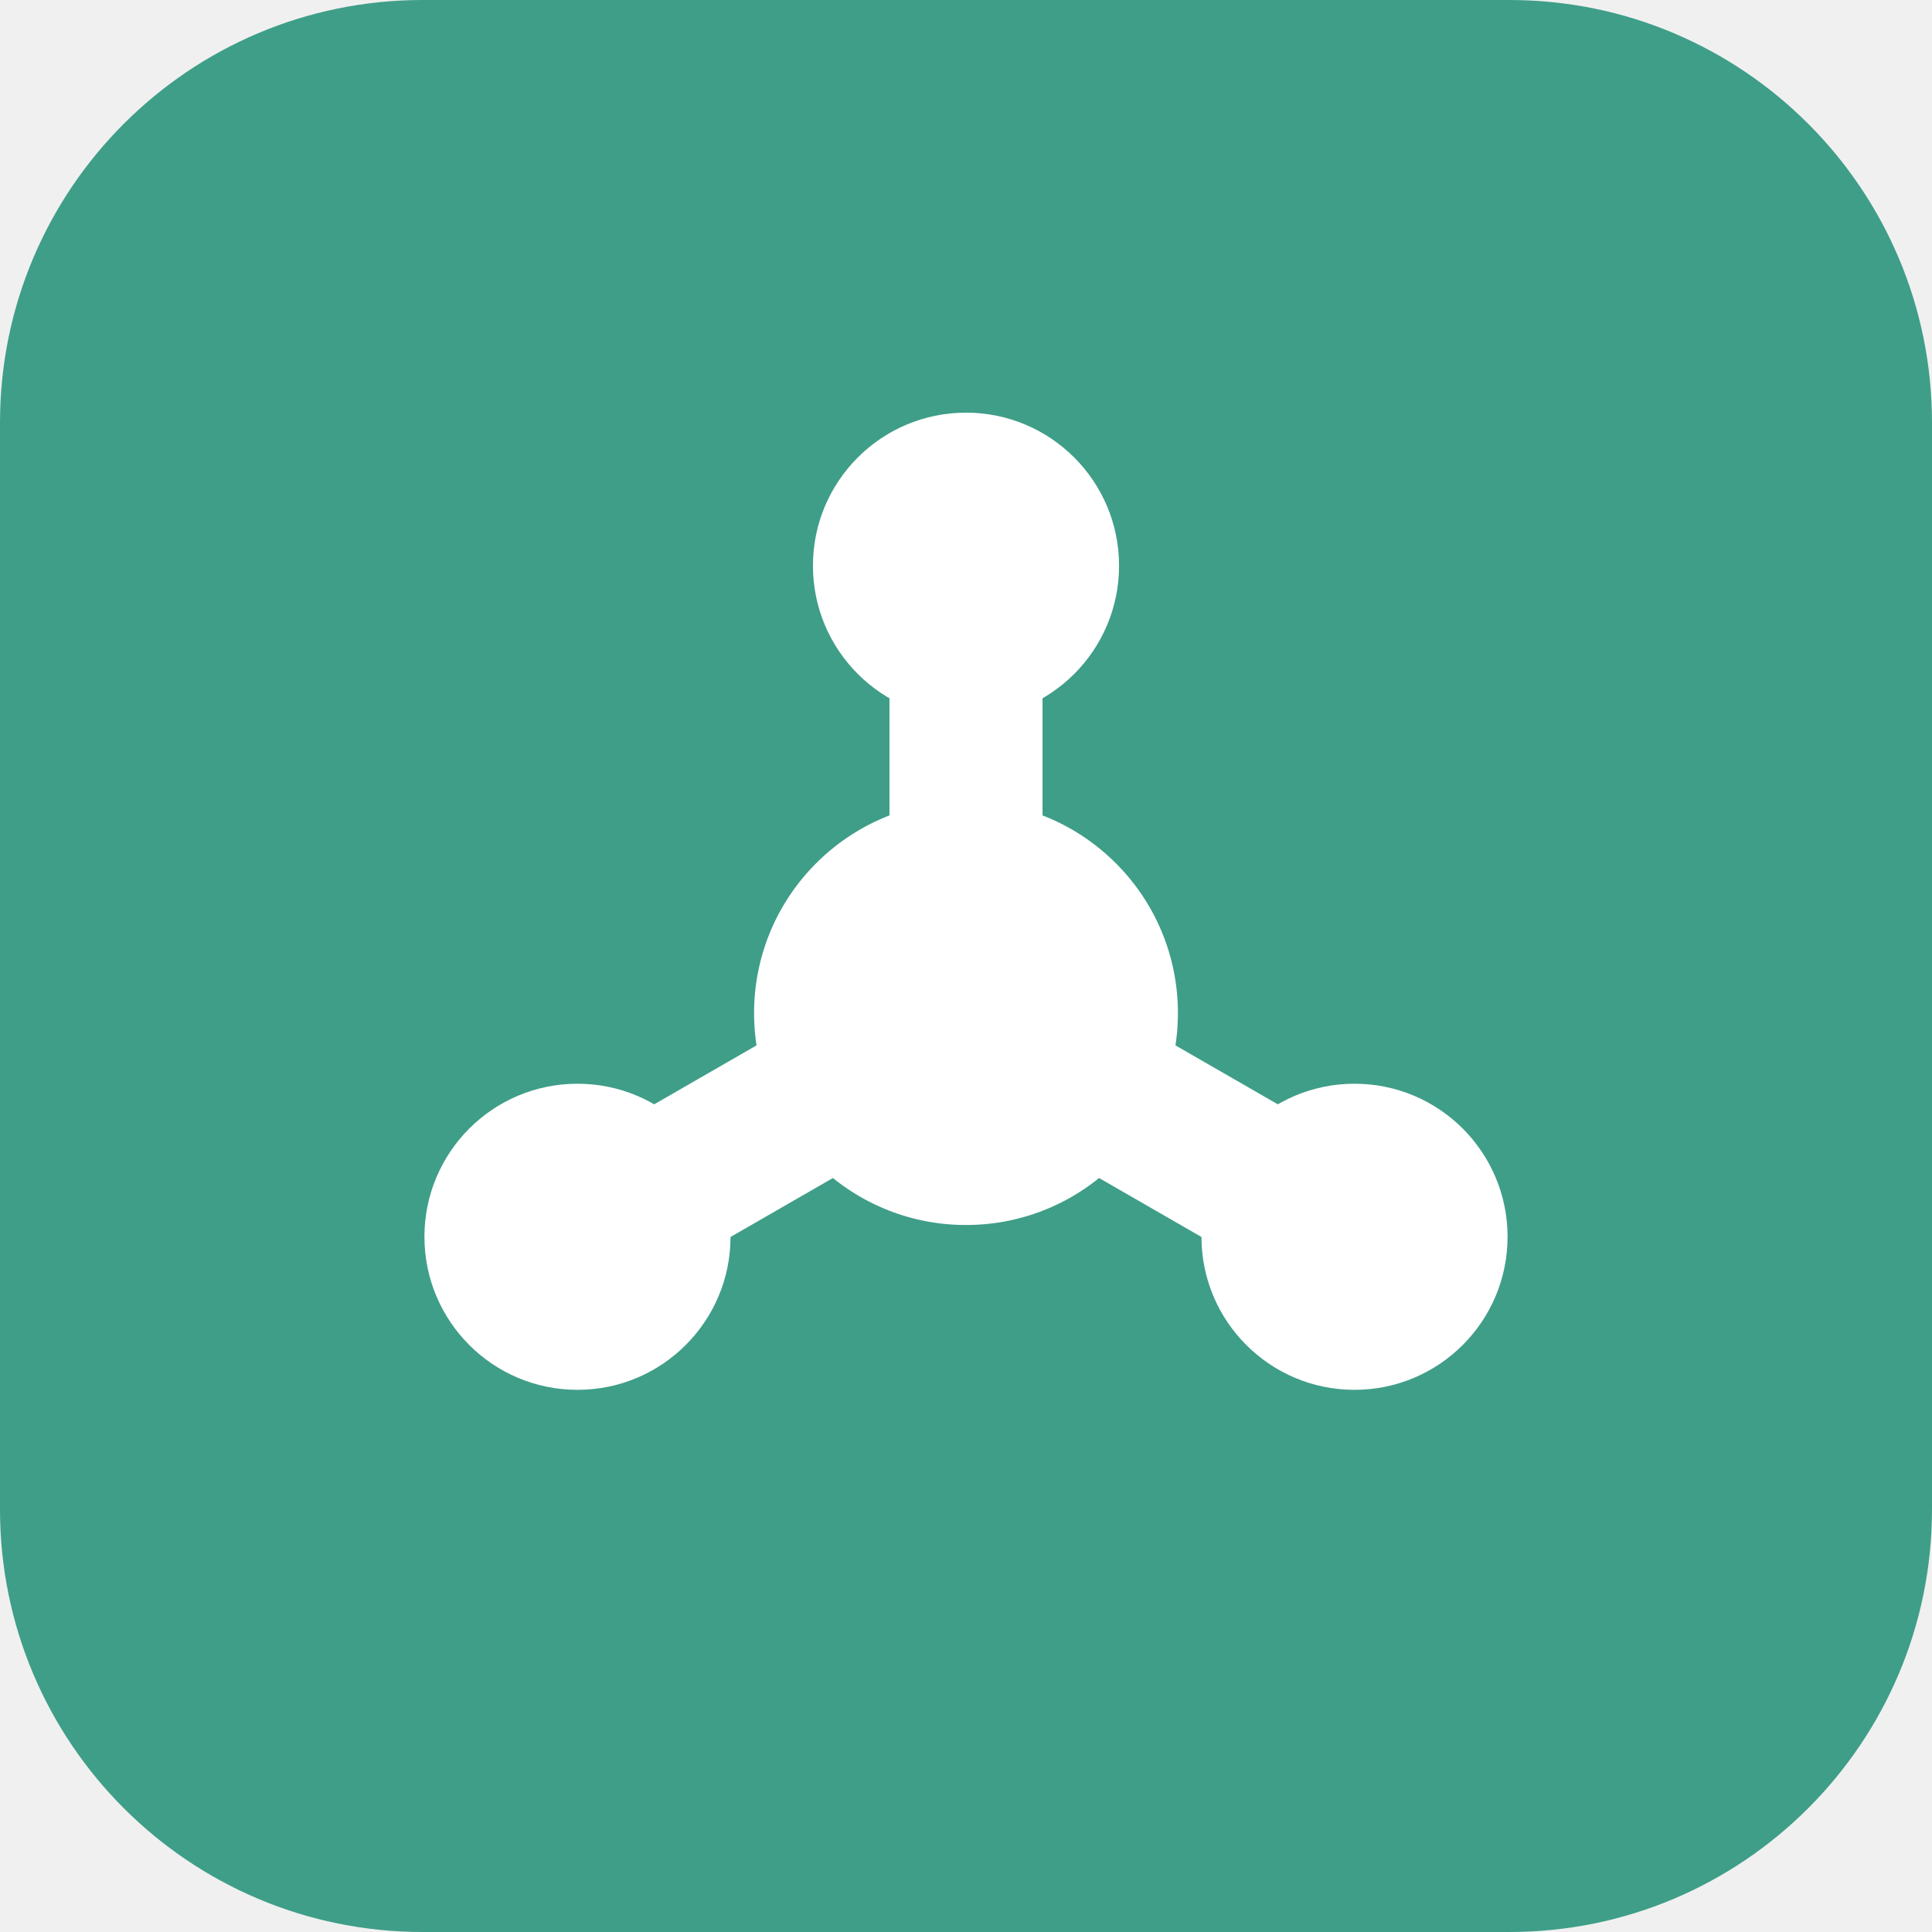
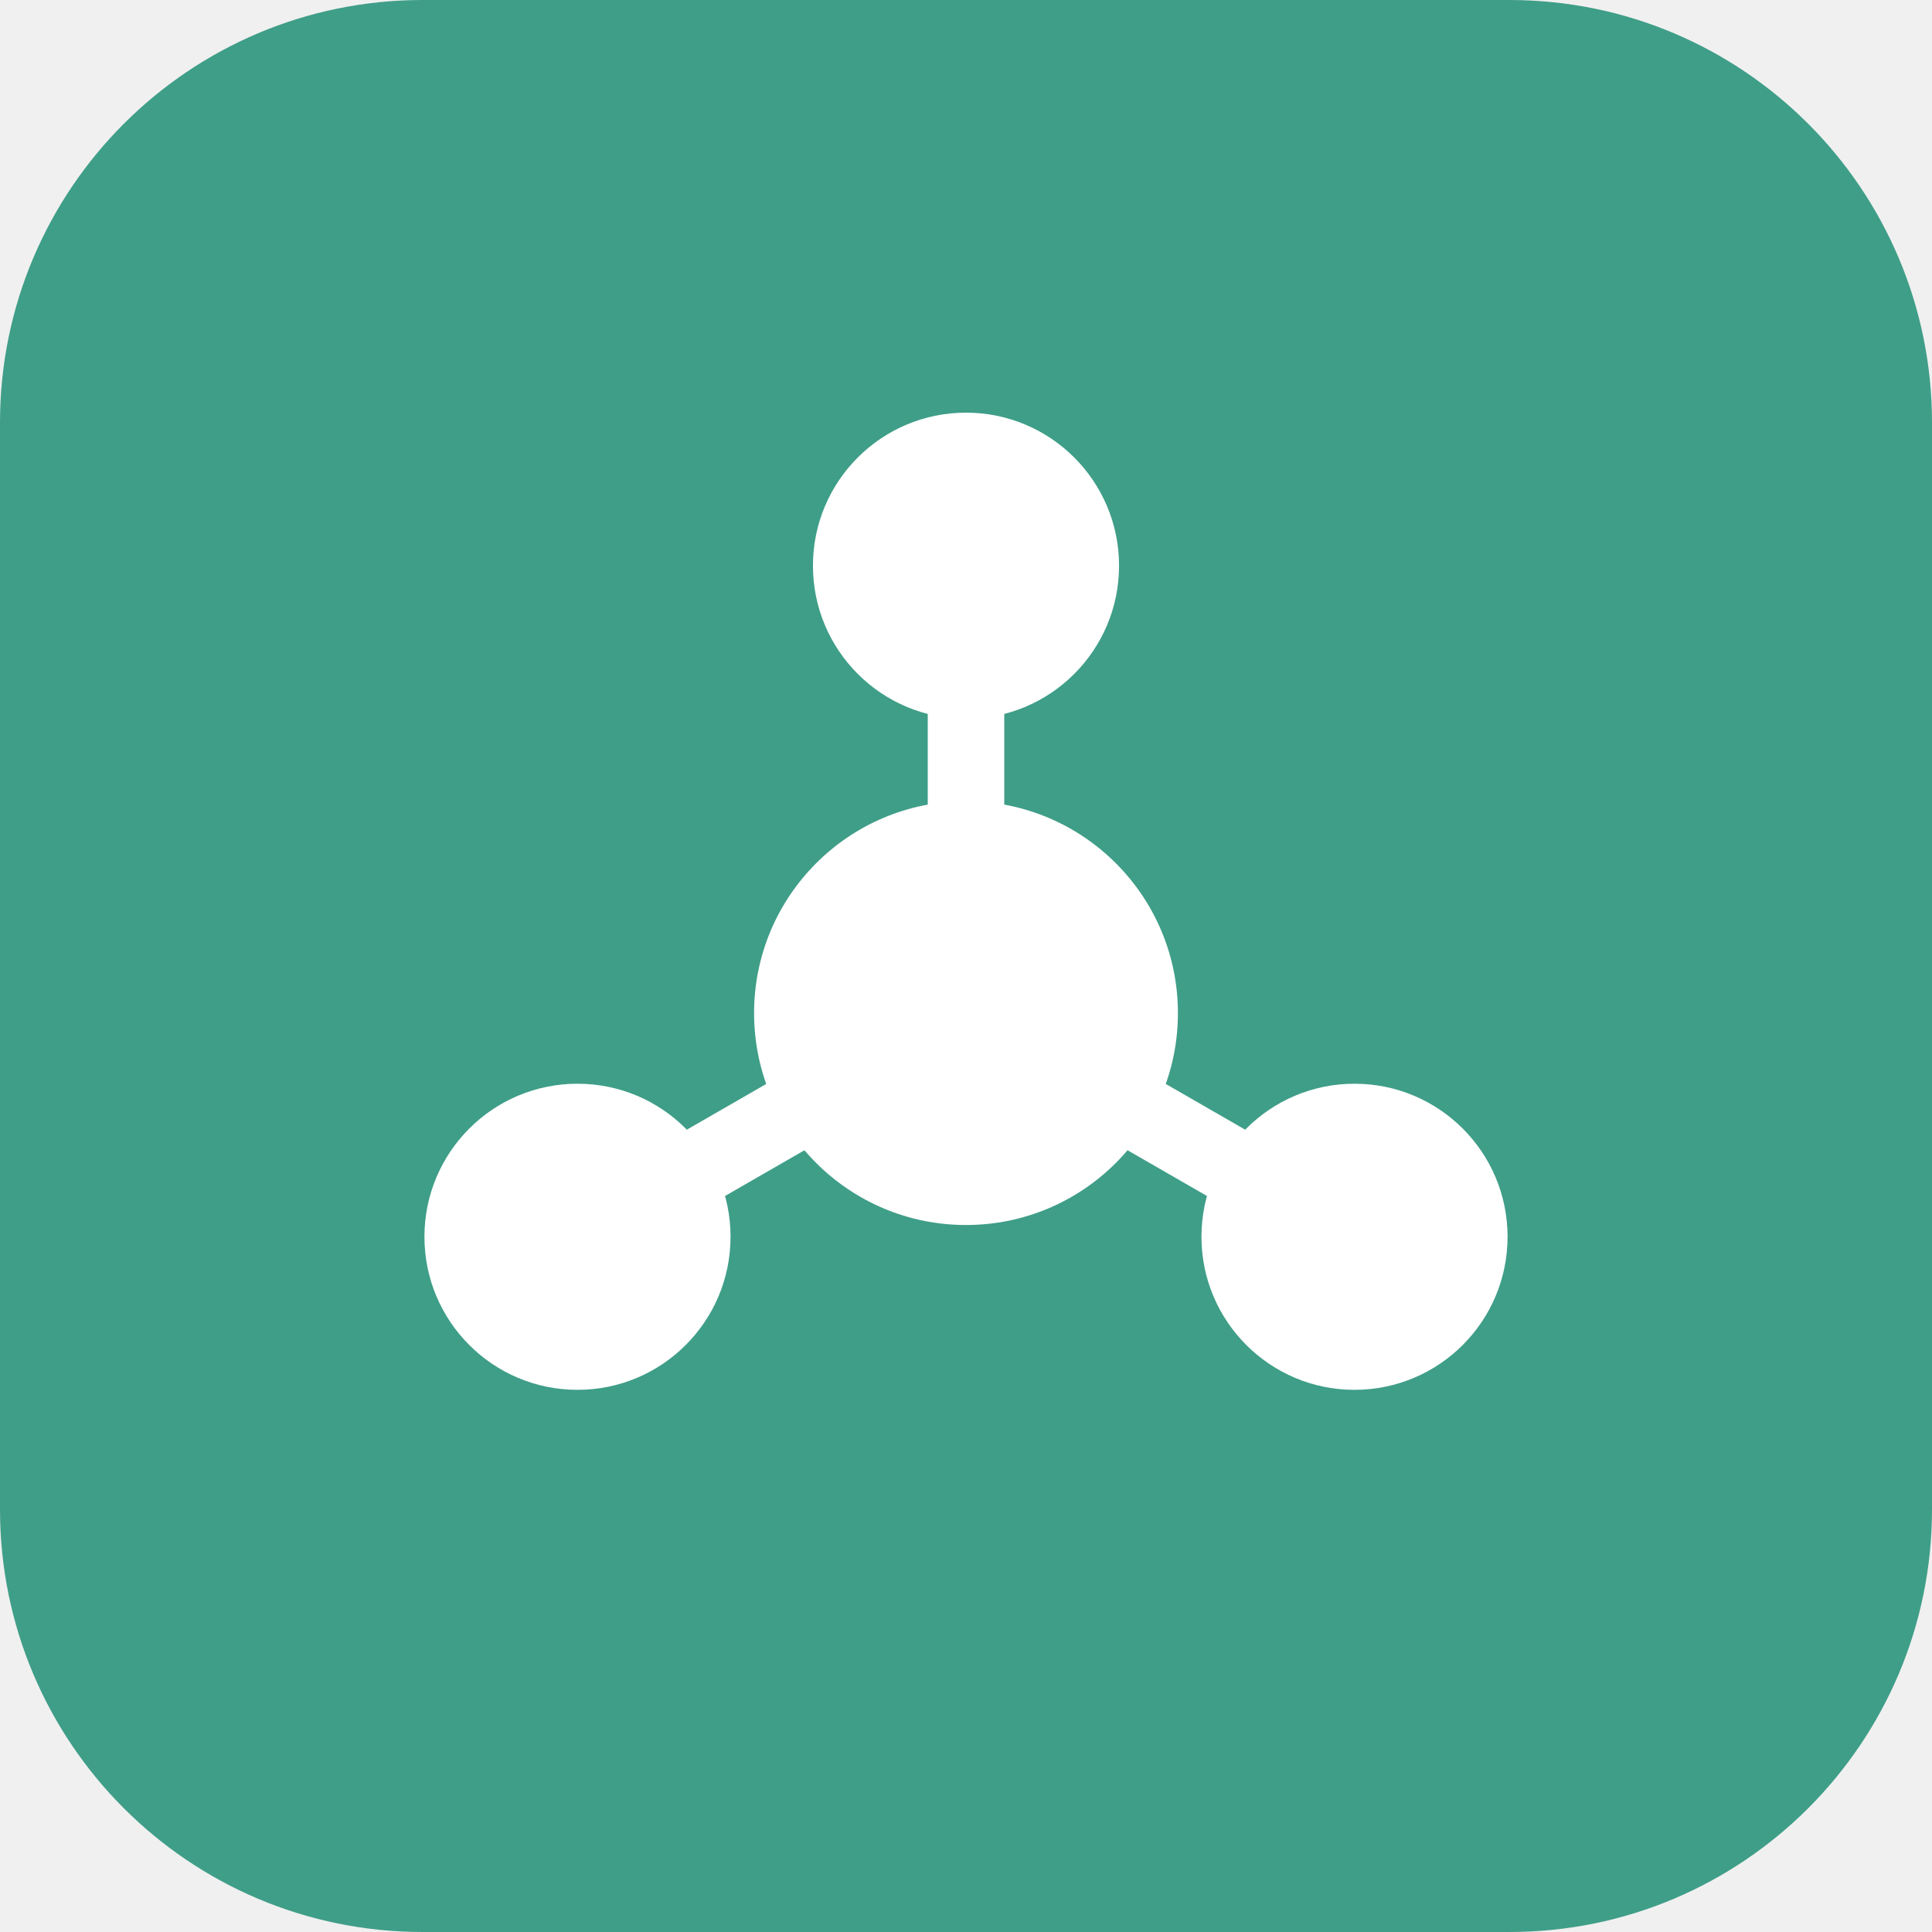
<svg xmlns="http://www.w3.org/2000/svg" viewBox="0 0 64 64" width="64" height="64" role="img" aria-label="nora-fleet">
  <rect width="64" height="64" rx="14" fill="#3F9E88" />
  <g transform="translate(32 32) scale(0.78) translate(-32 -32)">
-     <path d="M32 34 L32 15" fill="none" stroke="#FFFFFF" stroke-width="6.5" stroke-linecap="round" stroke-linejoin="round" />
-     <path d="M32 34 L48.5 43.5" fill="none" stroke="#FFFFFF" stroke-width="6.5" stroke-linecap="round" stroke-linejoin="round" />
-     <path d="M32 34 L15.5 43.5" fill="none" stroke="#FFFFFF" stroke-width="6.5" stroke-linecap="round" stroke-linejoin="round" />
+     <path d="M32 34 L32 15" fill="none" stroke="#FFFFFF" stroke-width="3.25" stroke-linecap="round" stroke-linejoin="round" />
+     <path d="M32 34 L48.5 43.5" fill="none" stroke="#FFFFFF" stroke-width="3.25" stroke-linecap="round" stroke-linejoin="round" />
+     <path d="M32 34 L15.5 43.5" fill="none" stroke="#FFFFFF" stroke-width="3.25" stroke-linecap="round" stroke-linejoin="round" />
    <circle cx="32" cy="15" r="6.5" fill="#FFFFFF" />
    <circle cx="48.5" cy="43.5" r="6.5" fill="#FFFFFF" />
    <circle cx="15.5" cy="43.5" r="6.5" fill="#FFFFFF" />
    <circle cx="32" cy="34" r="9" fill="#FFFFFF" />
  </g>
</svg>
